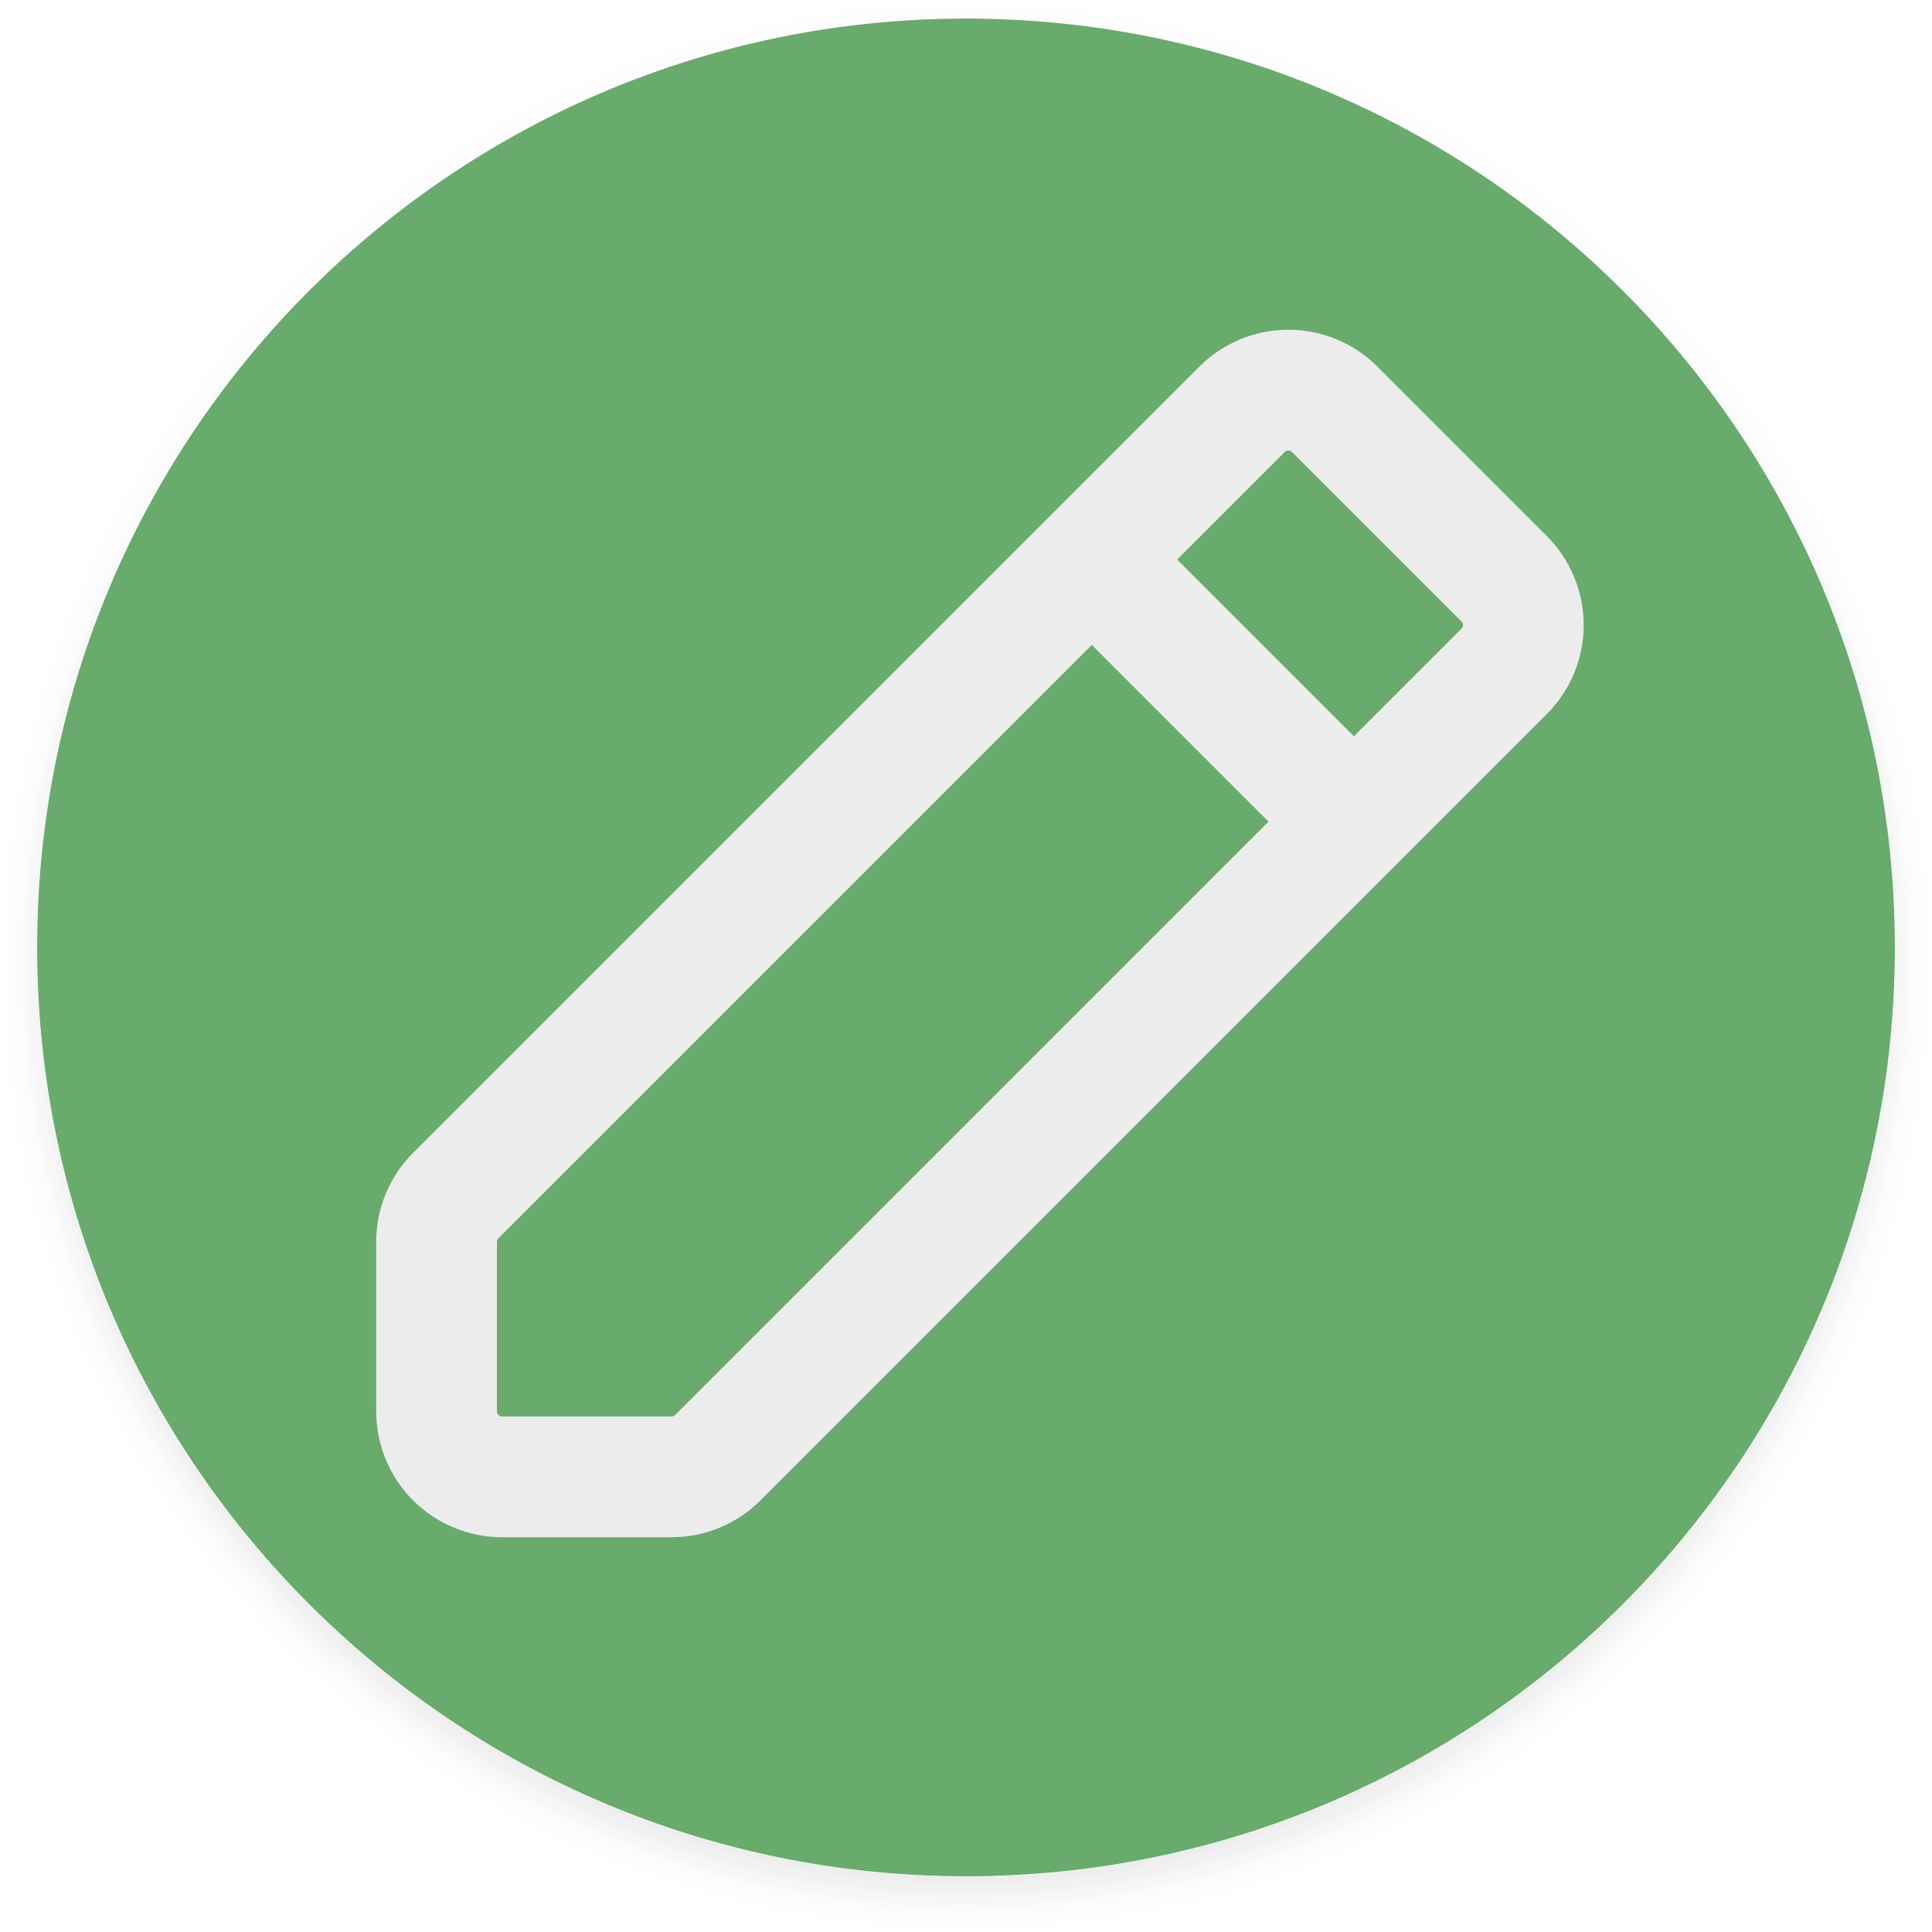
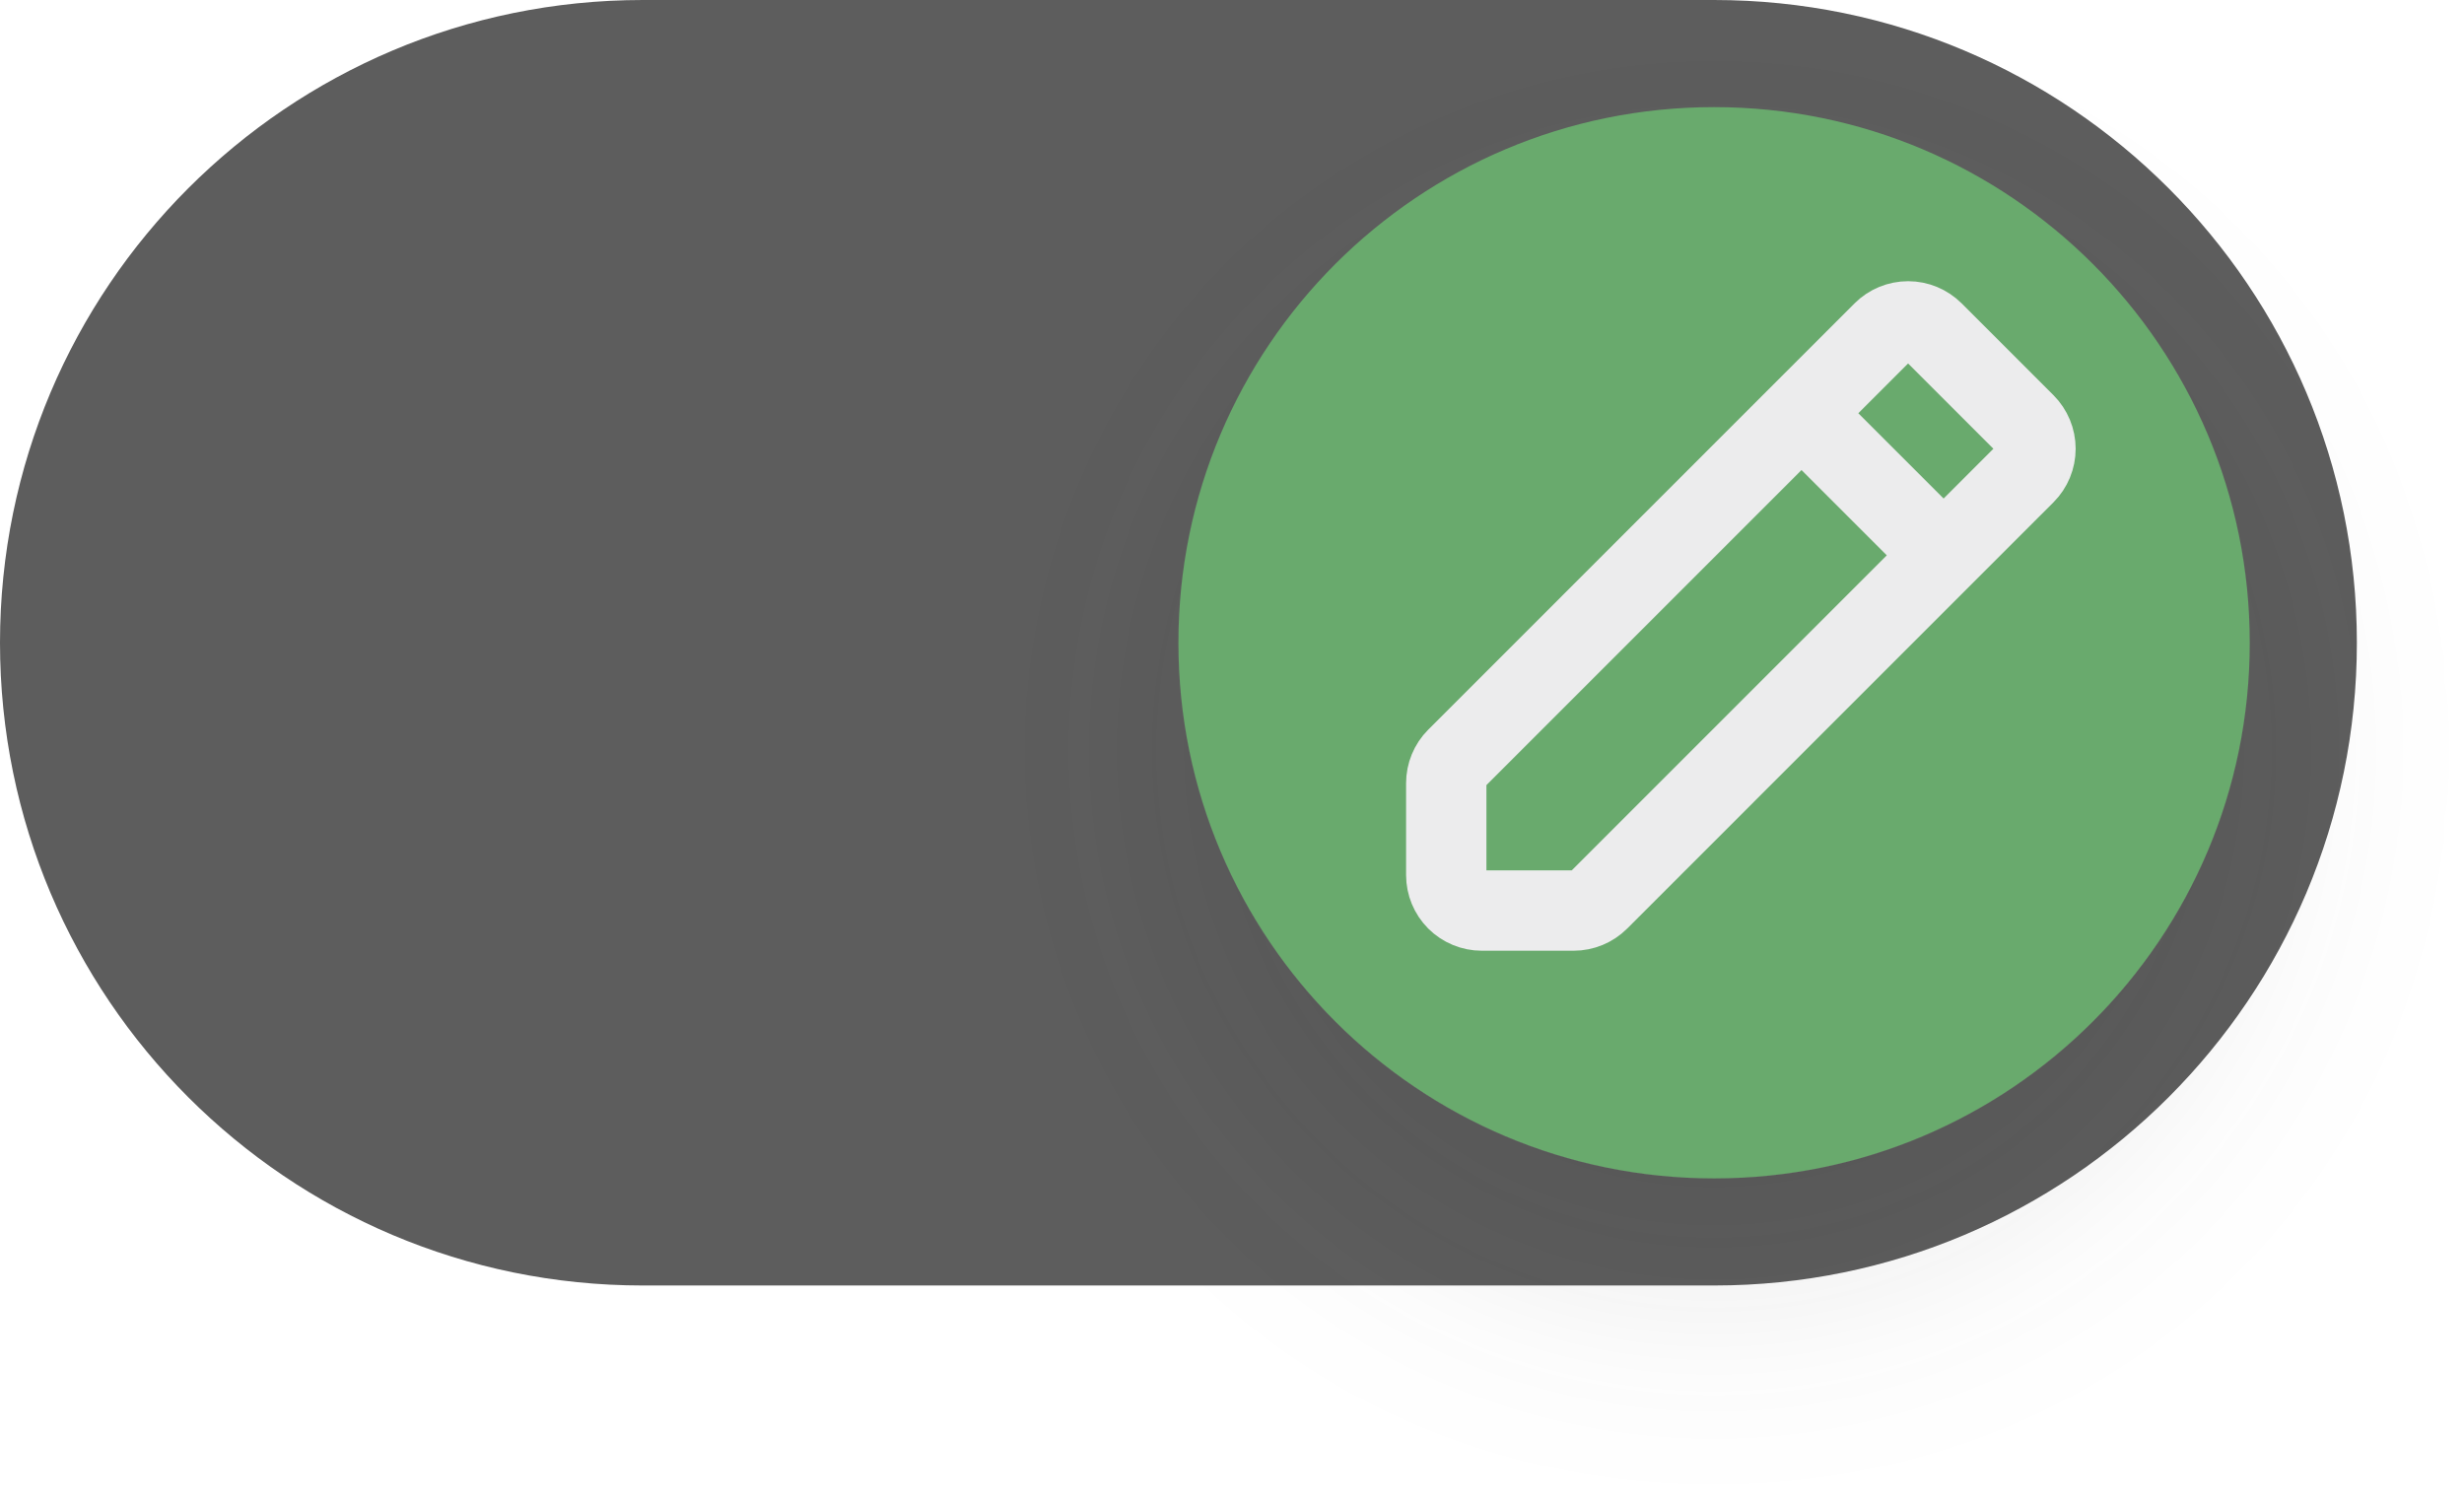
- <svg xmlns="http://www.w3.org/2000/svg" width="208" height="208" viewBox="0 0 208 208" fill="none">
-   <g filter="url(#filter0_d_216_22025)">
-     <rect x="4" y="2" width="200" height="200" rx="100" fill="#69AA6D" style="fill:#69AA6D;fill:color(display-p3 0.412 0.667 0.427);fill-opacity:1;" />
-     <path d="M117.542 60.241L133.718 44.065C135.041 42.743 136.834 42 138.705 42C140.576 42 142.37 42.743 143.692 44.065L161.935 62.308C163.257 63.63 164 65.424 164 67.295C164 69.165 163.257 70.959 161.935 72.282L145.759 88.458M117.542 60.241L49.067 128.716C47.744 130.039 47 131.833 47 133.704V151.946C47 153.817 47.743 155.611 49.066 156.934C50.389 158.257 52.183 159 54.054 159H72.296C74.167 159 75.961 158.256 77.284 156.933L145.759 88.458M117.542 60.241L145.759 88.458" stroke="#ECECED" style="stroke:#ECECED;stroke:color(display-p3 0.925 0.925 0.929);stroke-opacity:1;" stroke-width="13" stroke-linecap="round" stroke-linejoin="round" />
+ <svg xmlns="http://www.w3.org/2000/svg" width="46" height="28" viewBox="0 0 46 28" fill="none">
+   <rect width="44" height="24" rx="12" fill="#5D5D5D" style="fill:#5D5D5D;fill:color(display-p3 0.366 0.366 0.366);fill-opacity:1;" />
+   <g filter="url(#filter0_d_282_5322)">
+     <rect x="22" y="2" width="20" height="20" rx="10" fill="#69AA6D" style="fill:#69AA6D;fill:color(display-p3 0.412 0.667 0.427);fill-opacity:1;" />
  </g>
+   <path d="M33.632 7.715L35.153 6.194C35.277 6.07 35.446 6 35.622 6C35.798 6 35.966 6.07 36.091 6.194L37.806 7.909C37.93 8.034 38 8.202 38 8.378C38 8.554 37.93 8.723 37.806 8.847L36.285 10.368M33.632 7.715L27.194 14.153C27.07 14.277 27 14.446 27 14.622V16.337C27 16.513 27.07 16.681 27.194 16.806C27.319 16.93 27.487 17 27.663 17H29.378C29.554 17 29.723 16.93 29.847 16.806L36.285 10.368M33.632 7.715L36.285 10.368" stroke="#ECECED" style="stroke:#ECECED;stroke:color(display-p3 0.925 0.925 0.929);stroke-opacity:1;" stroke-width="1.5" stroke-linecap="round" stroke-linejoin="round" />
  <defs>
-     <filter id="filter0_d_216_22025" x="0" y="0" width="208" height="208" filterUnits="userSpaceOnUse" color-interpolation-filters="sRGB">
+     <filter id="filter0_d_282_5322" x="18" y="0" width="28" height="28" filterUnits="userSpaceOnUse" color-interpolation-filters="sRGB">
      <feFlood flood-opacity="0" result="BackgroundImageFix" />
      <feColorMatrix in="SourceAlpha" type="matrix" values="0 0 0 0 0 0 0 0 0 0 0 0 0 0 0 0 0 0 127 0" result="hardAlpha" />
      <feOffset dy="2" />
      <feGaussianBlur stdDeviation="2" />
      <feComposite in2="hardAlpha" operator="out" />
      <feColorMatrix type="matrix" values="0 0 0 0 0.153 0 0 0 0 0.153 0 0 0 0 0.153 0 0 0 0.1 0" />
-       <feBlend mode="normal" in2="BackgroundImageFix" result="effect1_dropShadow_216_22025" />
-       <feBlend mode="normal" in="SourceGraphic" in2="effect1_dropShadow_216_22025" result="shape" />
+       <feBlend mode="normal" in2="BackgroundImageFix" result="effect1_dropShadow_282_5322" />
+       <feBlend mode="normal" in="SourceGraphic" in2="effect1_dropShadow_282_5322" result="shape" />
    </filter>
  </defs>
</svg>
